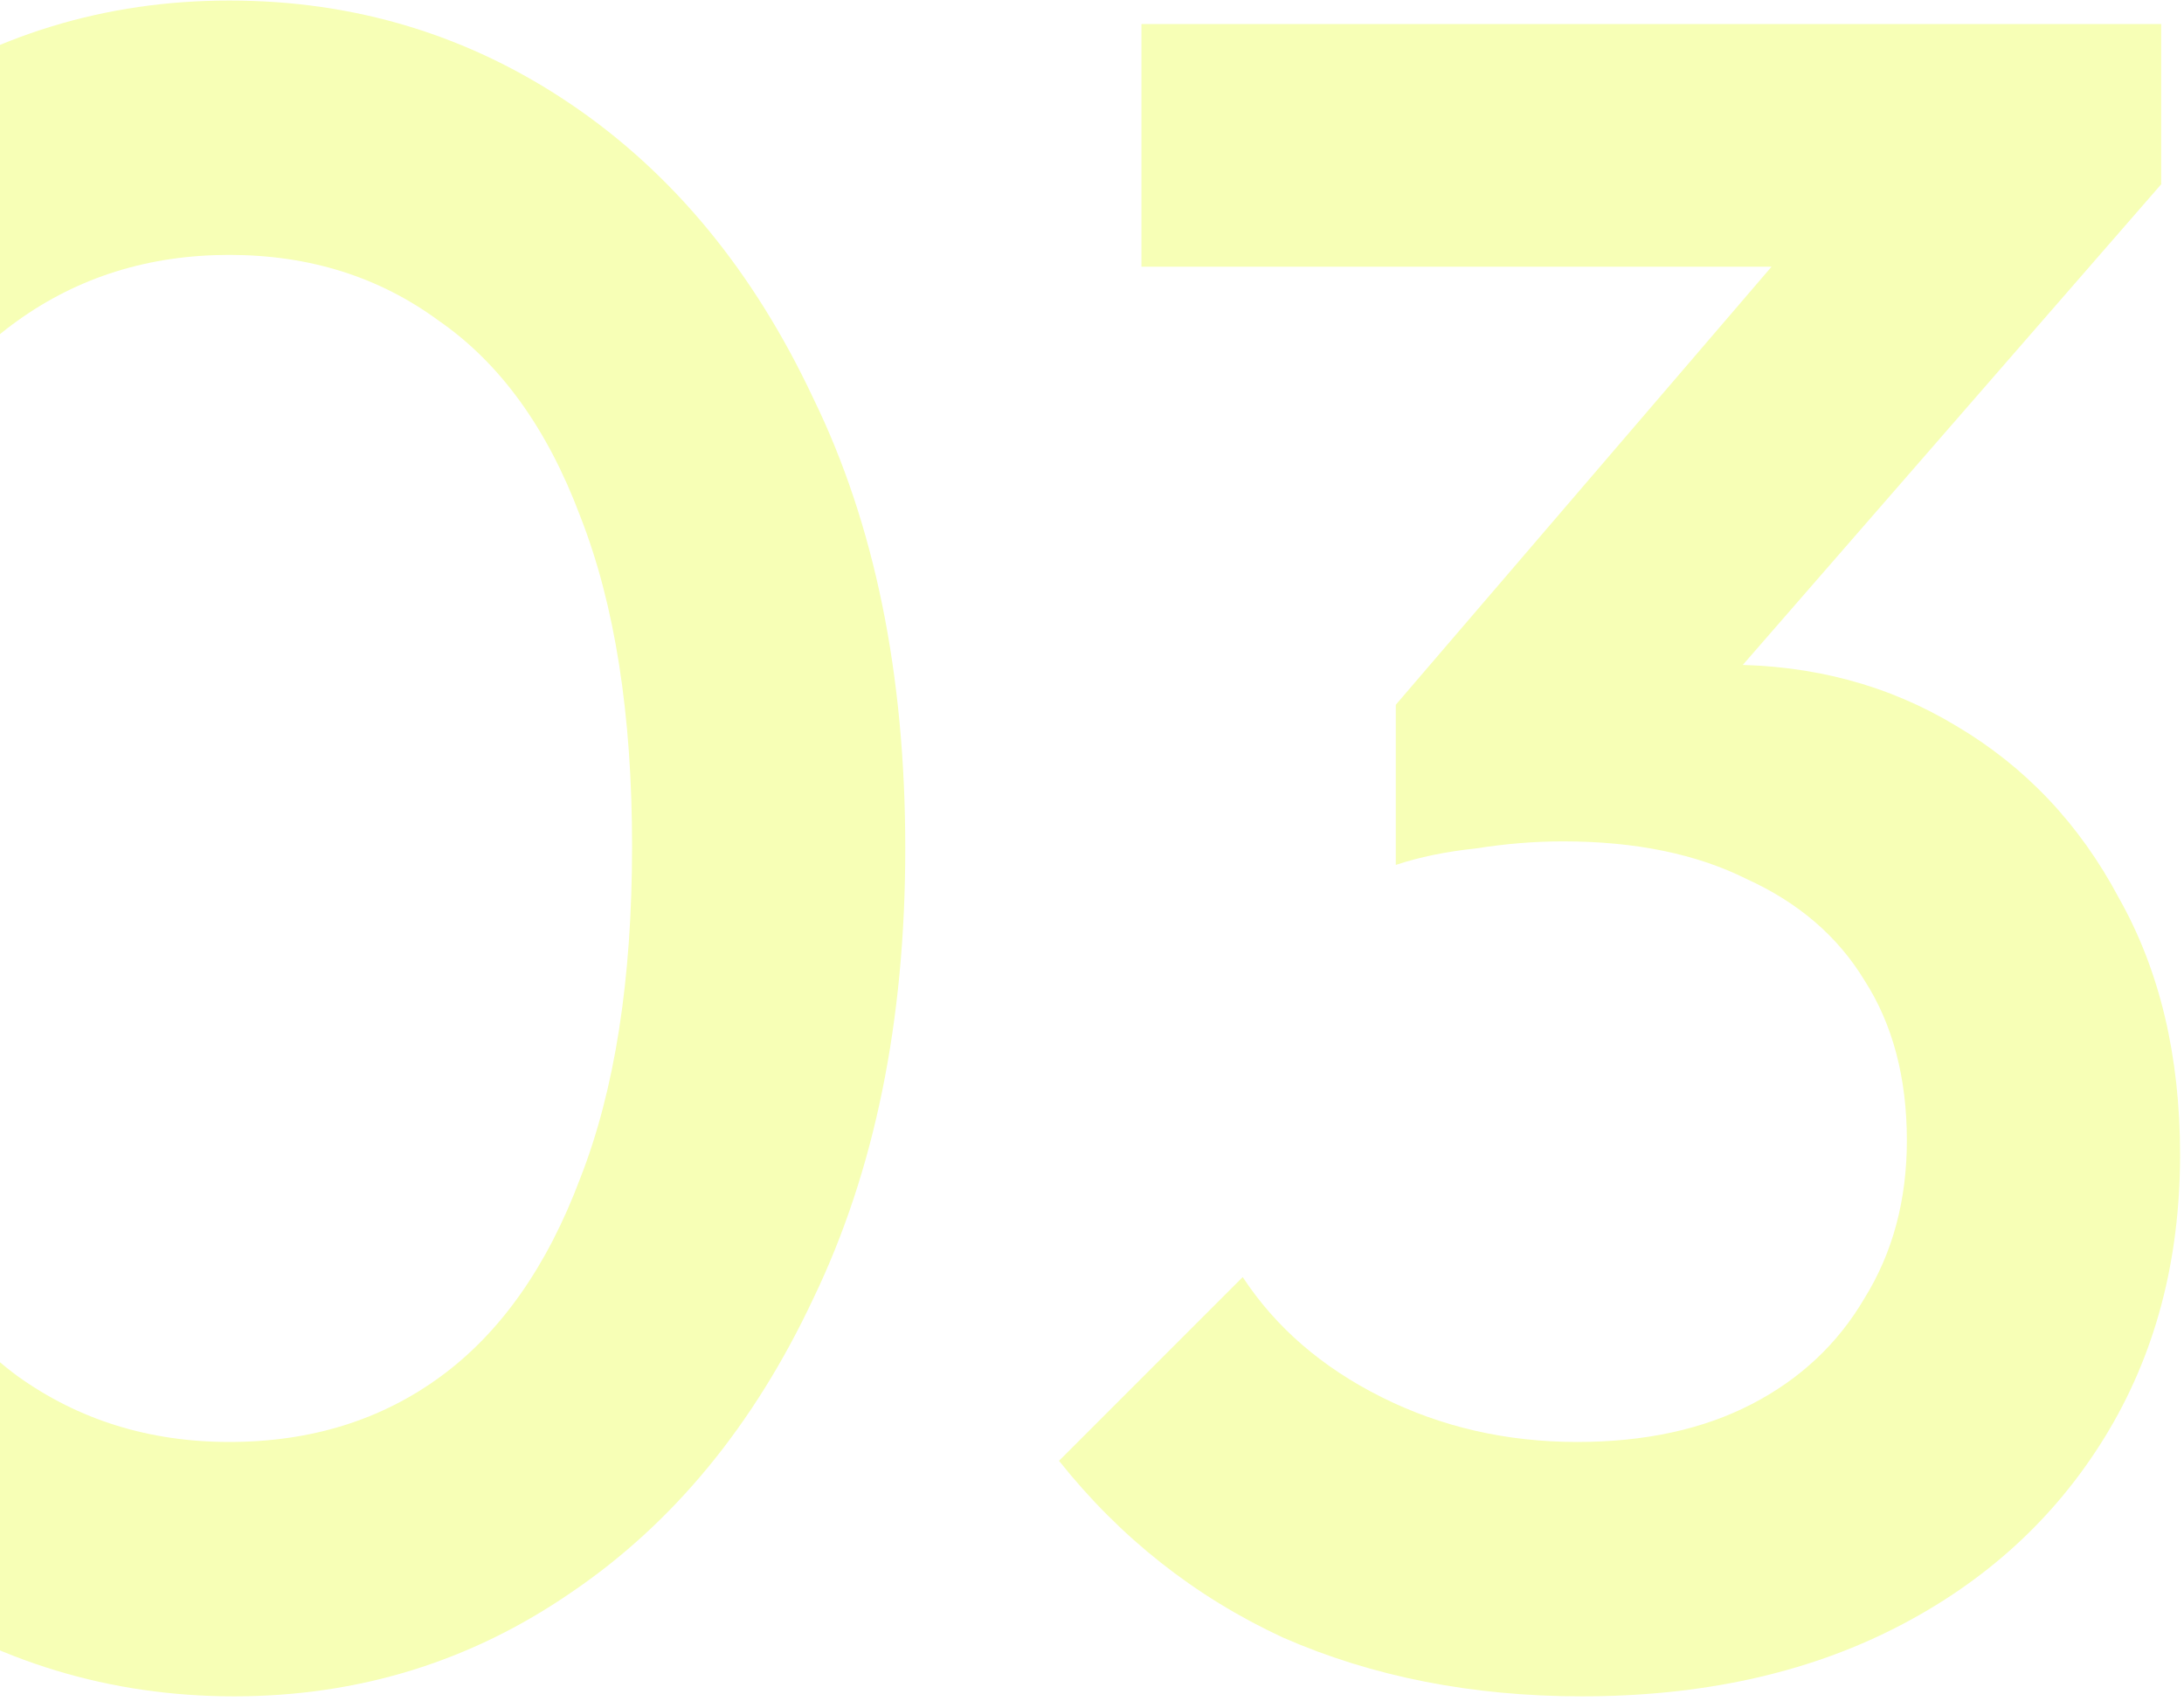
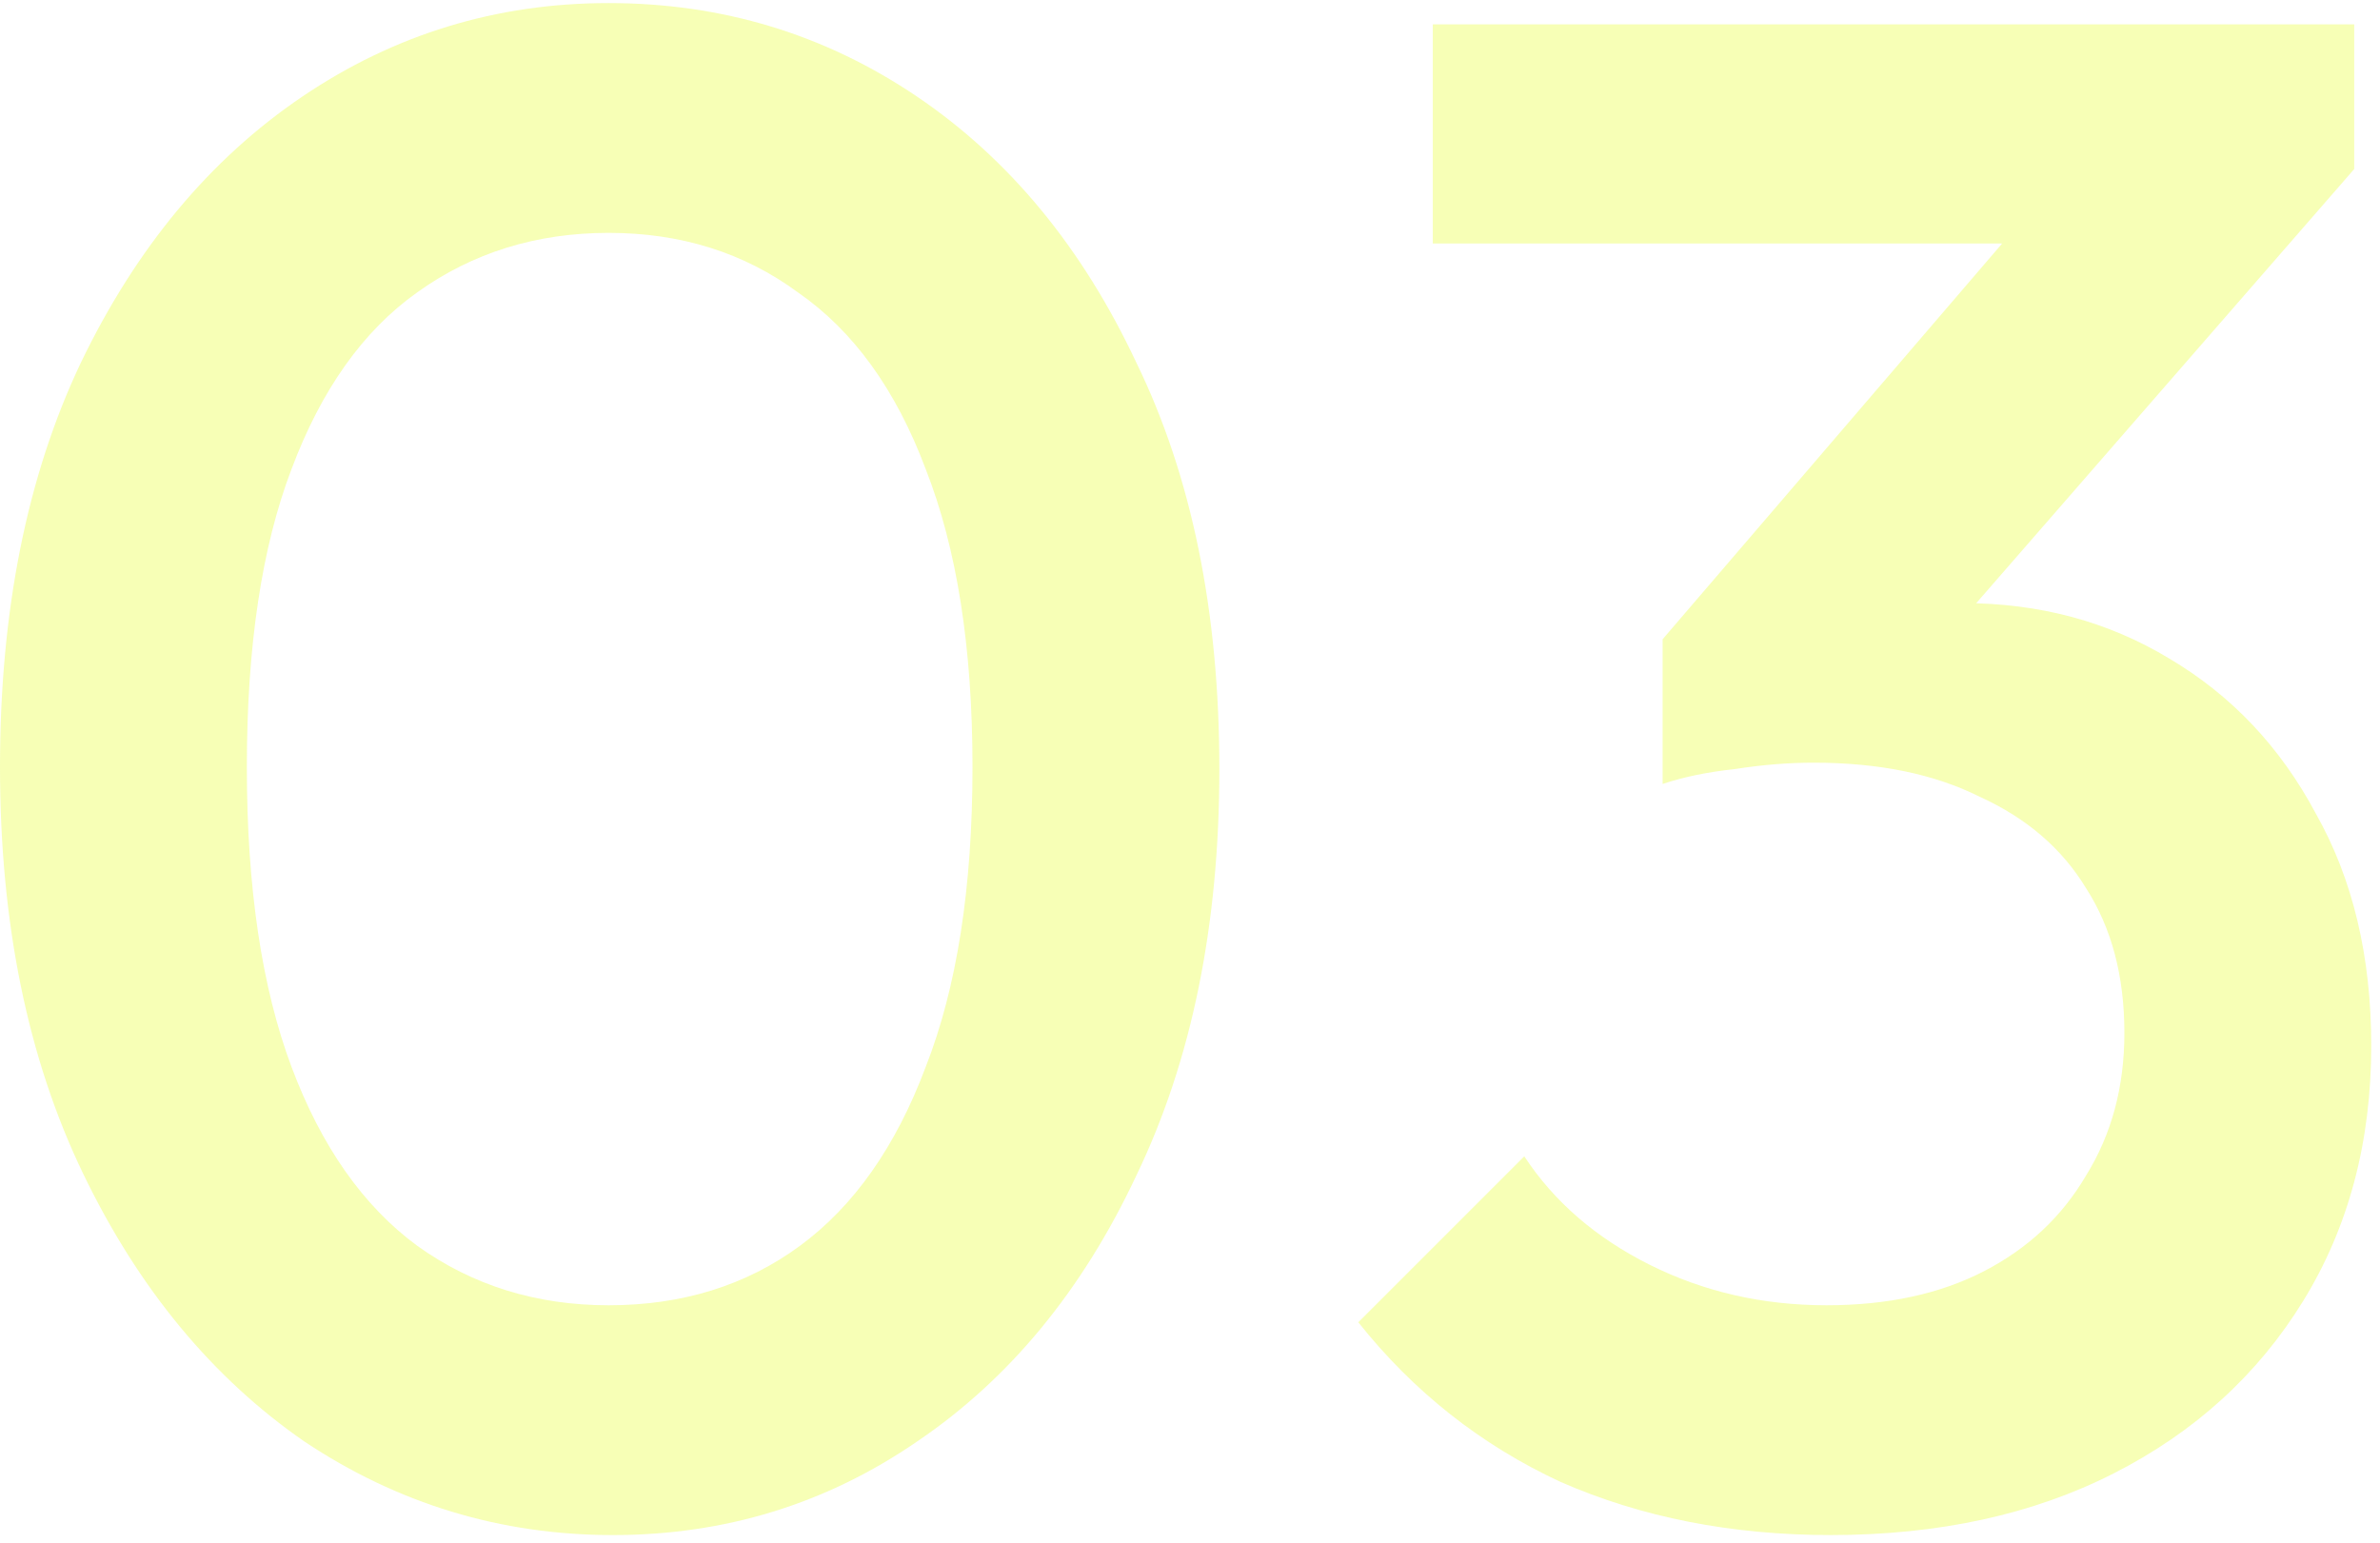
- <svg xmlns="http://www.w3.org/2000/svg" width="492" height="383" viewBox="0 0 492 383" fill="none">
-   <g opacity="0.7">
-     <path d="M356.352 382.118C331.593 382.118 309.133 377.697 288.973 368.855C269.165 359.658 252.365 346.394 238.57 329.063L279.953 287.68C287.381 298.998 297.815 308.018 311.256 314.738C324.696 321.458 339.375 324.819 355.291 324.819C370.5 324.819 383.587 321.989 394.552 316.33C405.517 310.67 414.005 302.712 420.018 292.455C426.385 282.197 429.568 270.348 429.568 256.908C429.568 242.759 426.385 230.734 420.018 220.83C414.005 210.926 405.163 203.322 393.491 198.016C382.172 192.357 368.378 189.527 352.108 189.527C345.741 189.527 339.198 190.058 332.478 191.119C325.757 191.826 319.744 193.064 314.439 194.833L341.497 159.816C348.925 156.986 356.706 154.687 364.841 152.919C373.33 150.797 381.465 149.736 389.246 149.736C408.346 149.736 425.501 154.334 440.71 163.53C456.272 172.726 468.475 185.636 477.318 202.26C486.514 218.531 491.112 237.808 491.112 260.091C491.112 284.143 485.453 305.365 474.134 323.757C462.816 342.15 447.076 356.475 426.915 366.732C406.754 376.99 383.233 382.118 356.352 382.118ZM314.439 194.833V158.755L413.652 43.094L486.867 41.502L383.41 160.347L314.439 194.833ZM257.14 60.072V5.425L486.867 5.425V41.502L434.343 60.072H257.14Z" fill="#F3FF97" />
-     <path d="M52.728 382.118C24.786 382.118 -0.858 374.337 -24.202 358.774C-47.192 342.857 -65.585 320.574 -79.379 291.924C-93.173 263.274 -100.07 229.495 -100.07 190.588C-100.07 151.681 -93.35 118.079 -79.909 89.783C-66.115 61.133 -47.723 39.026 -24.732 23.463C-1.742 7.901 23.724 0.119 51.667 0.119C79.963 0.119 105.606 7.901 128.596 23.463C151.587 39.026 169.802 61.133 183.243 89.783C197.037 118.079 203.934 151.858 203.934 191.119C203.934 230.026 197.037 263.805 183.243 292.455C169.802 321.104 151.587 343.211 128.596 358.774C105.96 374.337 80.67 382.118 52.728 382.118ZM51.667 324.818C70.059 324.818 85.976 319.867 99.416 309.963C112.857 300.059 123.291 285.204 130.719 265.396C138.5 245.589 142.391 220.653 142.391 190.588C142.391 160.877 138.5 136.118 130.719 116.311C123.291 96.503 112.68 81.825 98.886 72.275C85.445 62.371 69.706 57.419 51.667 57.419C33.628 57.419 17.712 62.371 3.917 72.275C-9.523 81.825 -19.957 96.503 -27.385 116.311C-34.813 135.764 -38.527 160.523 -38.527 190.588C-38.527 220.653 -34.813 245.589 -27.385 265.396C-19.957 285.204 -9.523 300.059 3.917 309.963C17.712 319.867 33.628 324.818 51.667 324.818Z" fill="#F3FF97" />
+ <svg xmlns="http://www.w3.org/2000/svg" width="233" height="151" viewBox="0 0 233 151" fill="none">
+   <g id="03" opacity="0.7">
+     <path id="Vector" d="M179.226 150.3C169.504 150.3 160.685 148.564 152.768 145.092C144.99 141.481 138.393 136.273 132.977 129.467L149.226 113.217C152.143 117.662 156.24 121.203 161.518 123.842C166.796 126.481 172.56 127.8 178.809 127.8C184.782 127.8 189.92 126.689 194.226 124.467C198.531 122.245 201.865 119.12 204.226 115.092C206.726 111.064 207.976 106.412 207.976 101.134C207.976 95.578 206.726 90.856 204.226 86.967C201.865 83.078 198.393 80.092 193.809 78.009C189.365 75.787 183.948 74.675 177.559 74.675C175.059 74.675 172.49 74.884 169.851 75.3C167.212 75.578 164.851 76.064 162.768 76.759L173.393 63.009C176.309 61.898 179.365 60.995 182.559 60.3C185.893 59.467 189.087 59.05 192.143 59.05C199.643 59.05 206.379 60.856 212.351 64.467C218.462 68.078 223.253 73.148 226.726 79.675C230.337 86.064 232.142 93.634 232.142 102.384C232.142 111.828 229.92 120.162 225.476 127.384C221.031 134.606 214.851 140.231 206.934 144.259C199.018 148.287 189.782 150.3 179.226 150.3ZM162.768 76.759V62.592L201.726 17.175L230.476 16.55L189.851 63.217L162.768 76.759ZM140.268 23.842V2.384L230.476 2.384V16.55L209.851 23.842H140.268Z" fill="#F3FF97" />
+     <path id="Vector_2" d="M59.999 150.301C49.027 150.301 38.958 147.245 29.791 141.134C20.764 134.884 13.541 126.134 8.125 114.884C2.708 103.634 0 90.37 0 75.092C0 59.815 2.639 46.62 7.917 35.509C13.333 24.259 20.555 15.579 29.583 9.467C38.611 3.356 48.611 0.301 59.583 0.301C70.694 0.301 80.763 3.356 89.791 9.467C98.818 15.579 105.971 24.259 111.249 35.509C116.665 46.62 119.374 59.884 119.374 75.301C119.374 90.579 116.665 103.842 111.249 115.092C105.971 126.342 98.818 135.023 89.791 141.134C80.902 147.245 70.972 150.301 59.999 150.301ZM59.583 127.801C66.805 127.801 73.055 125.856 78.332 121.967C83.61 118.079 87.707 112.245 90.624 104.467C93.68 96.69 95.207 86.898 95.207 75.092C95.207 63.426 93.68 53.703 90.624 45.926C87.707 38.148 83.541 32.384 78.124 28.634C72.847 24.745 66.666 22.801 59.583 22.801C52.499 22.801 46.249 24.745 40.833 28.634C35.555 32.384 31.458 38.148 28.541 45.926C25.625 53.565 24.166 63.287 24.166 75.092C24.166 86.898 25.625 96.69 28.541 104.467C31.458 112.245 35.555 118.079 40.833 121.967C46.249 125.856 52.499 127.801 59.583 127.801Z" fill="#F3FF97" />
  </g>
</svg>
